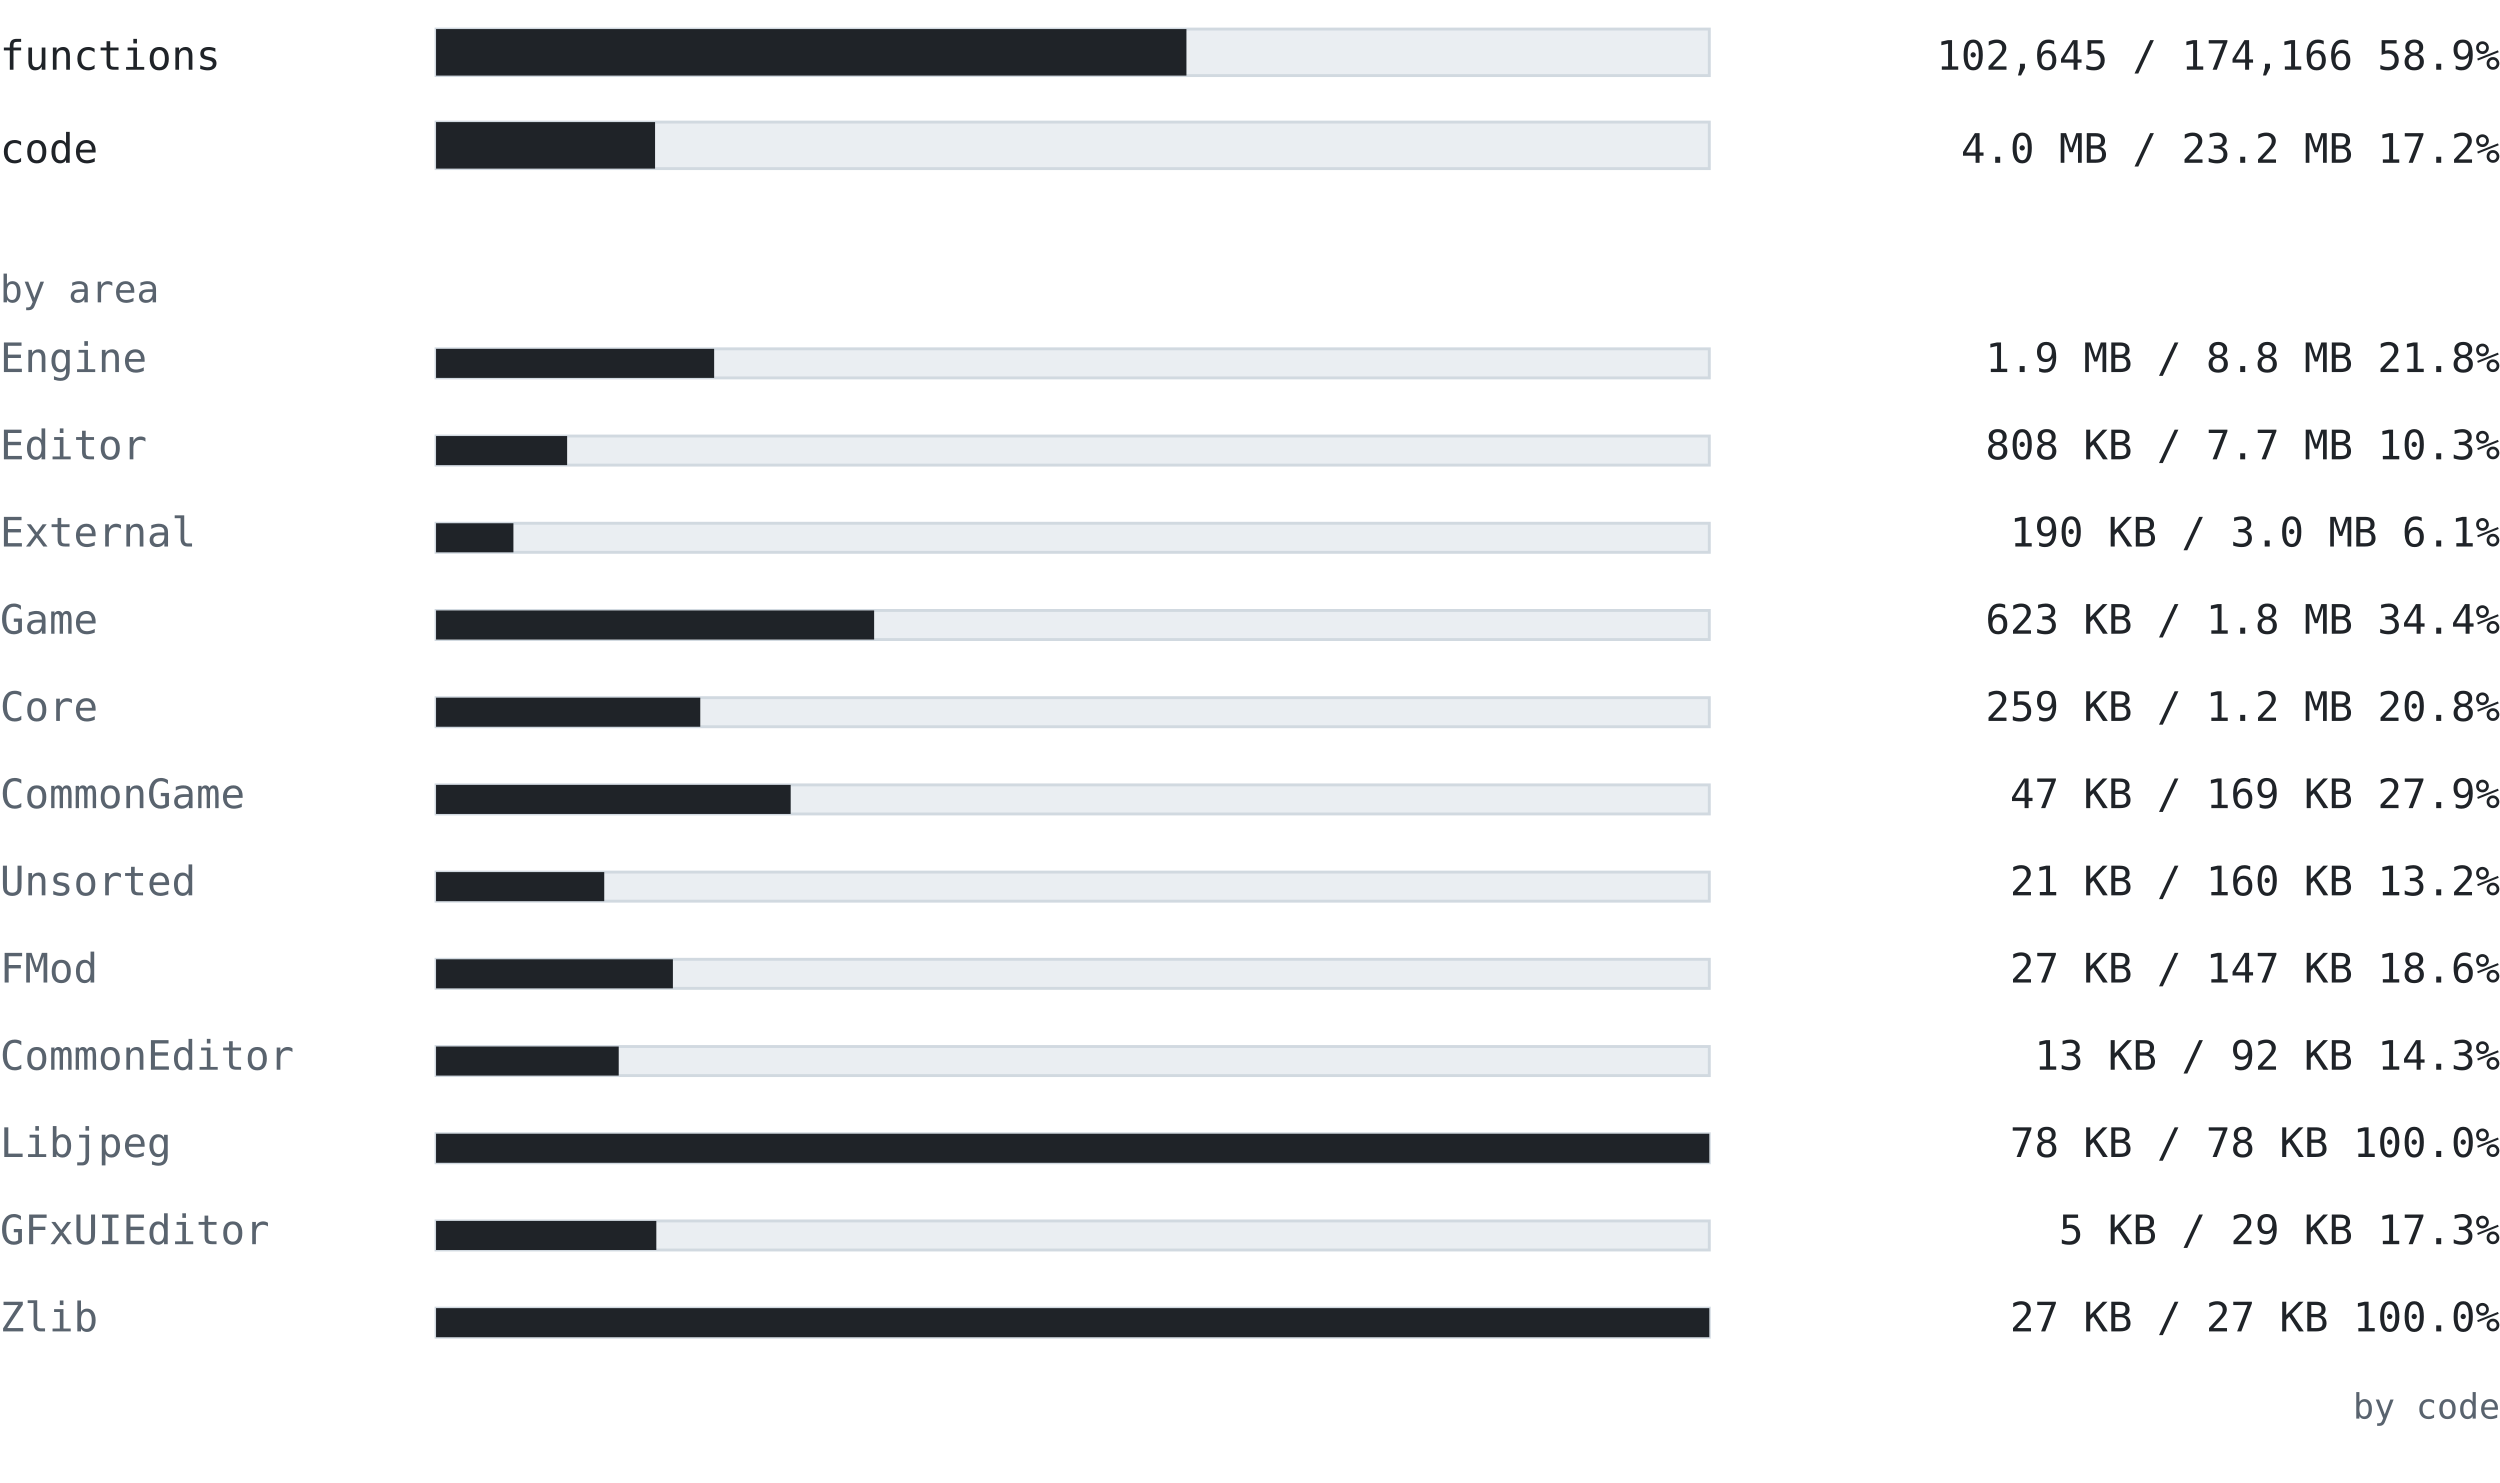
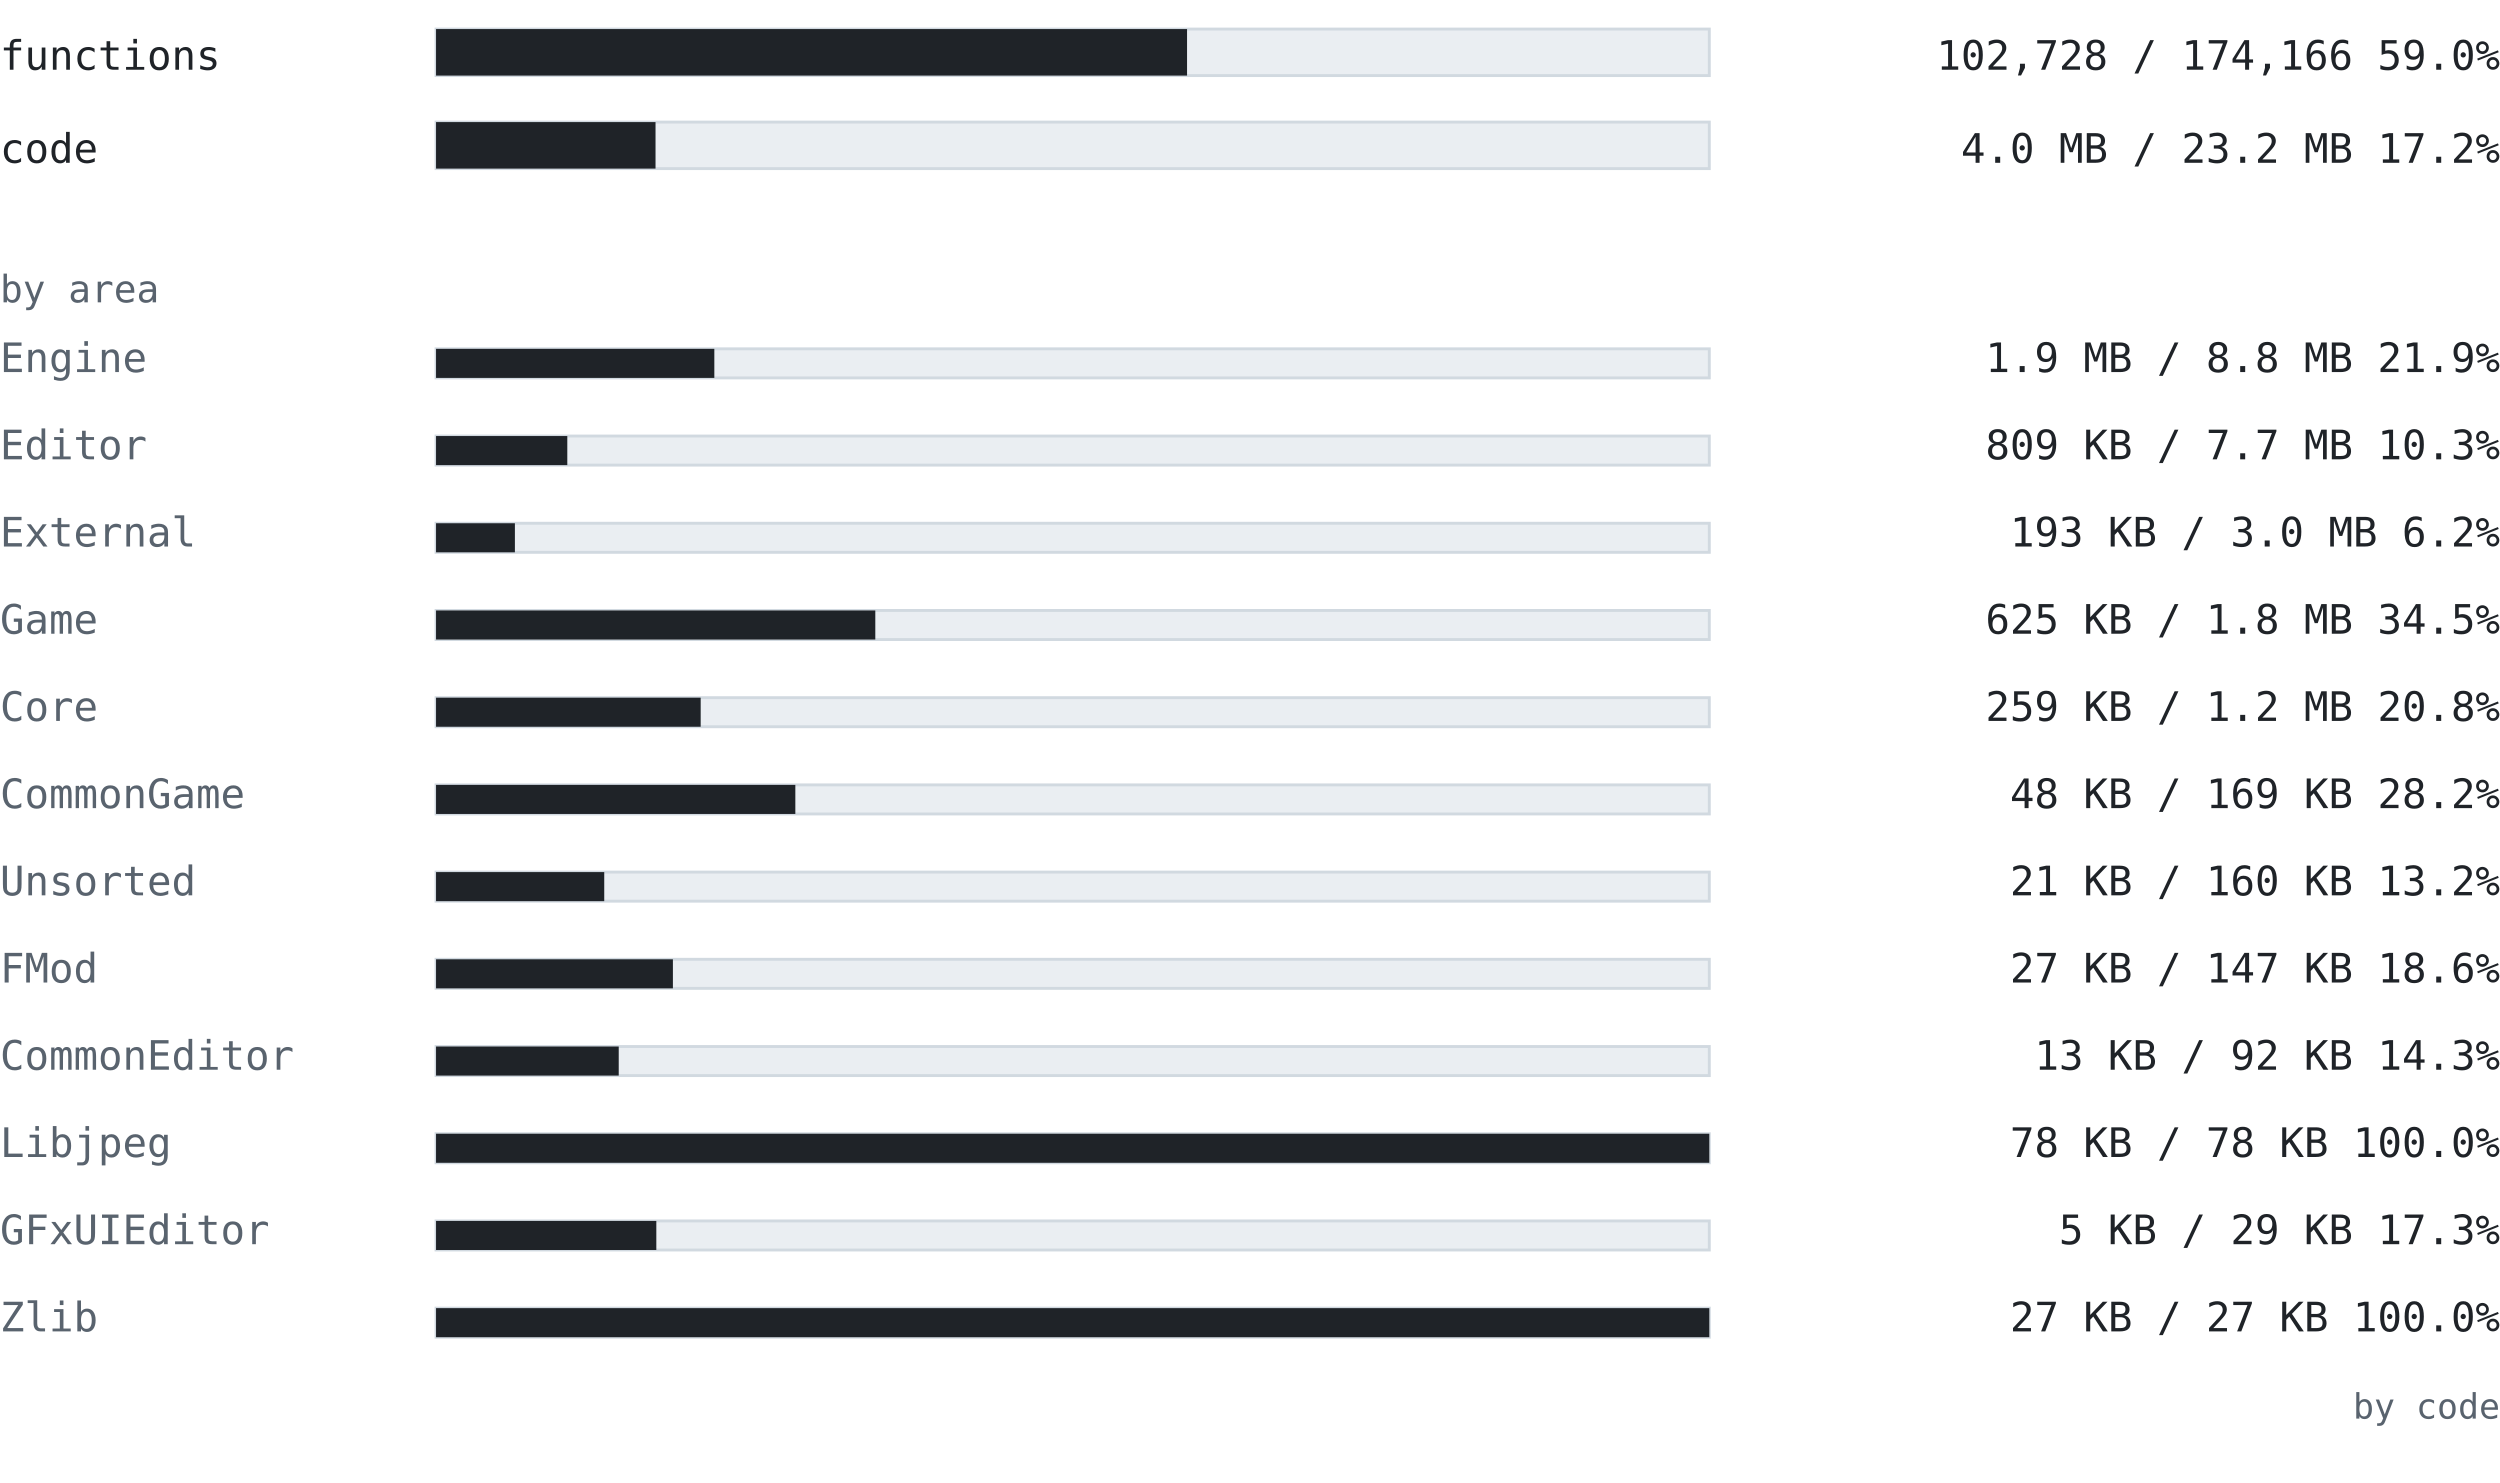
<svg xmlns="http://www.w3.org/2000/svg" width="860" height="510" viewBox="0 0 860 510" font-family="ui-monospace, SFMono-Regular, 'Cascadia Mono', Consolas, 'DejaVu Sans Mono', monospace">
  <text x="0" y="24" font-size="14" fill="#1f2328" text-anchor="start" font-weight="normal">functions</text>
  <rect x="150" y="10" width="438" height="16" fill="#eaeef2" stroke="#d1d9e0" />
-   <rect x="150" y="10" width="258.136" height="16" fill="#1f2328" />
-   <text x="860" y="24" font-size="14" fill="#1f2328" text-anchor="end" font-weight="normal">102,645 / 174,166  58.9%</text>
+   <rect x="150" y="10" width="258.345" height="16" fill="#1f2328" />
+   <text x="860" y="24" font-size="14" fill="#1f2328" text-anchor="end" font-weight="normal">102,728 / 174,166  59.0%</text>
  <text x="0" y="56" font-size="14" fill="#1f2328" text-anchor="start" font-weight="normal">code</text>
  <rect x="150" y="42" width="438" height="16" fill="#eaeef2" stroke="#d1d9e0" />
-   <rect x="150" y="42" width="75.342" height="16" fill="#1f2328" />
+   <rect x="150" y="42" width="75.502" height="16" fill="#1f2328" />
  <text x="860" y="56" font-size="14" fill="#1f2328" text-anchor="end" font-weight="normal">4.0 MB / 23.2 MB  17.2%</text>
  <text x="0" y="104" font-size="13" fill="#59636e" text-anchor="start" font-weight="normal">by area</text>
  <text x="0" y="128" font-size="14" fill="#59636e" text-anchor="start" font-weight="normal">Engine</text>
  <rect x="150" y="120" width="438" height="10" fill="#eaeef2" stroke="#d1d9e0" />
-   <rect x="150" y="120" width="95.665" height="10" fill="#1f2328" />
-   <text x="860" y="128" font-size="14" fill="#1f2328" text-anchor="end" font-weight="normal">1.9 MB / 8.8 MB  21.8%</text>
+   <rect x="150" y="120" width="95.73" height="10" fill="#1f2328" />
+   <text x="860" y="128" font-size="14" fill="#1f2328" text-anchor="end" font-weight="normal">1.9 MB / 8.8 MB  21.9%</text>
  <text x="0" y="158" font-size="14" fill="#59636e" text-anchor="start" font-weight="normal">Editor</text>
  <rect x="150" y="150" width="438" height="10" fill="#eaeef2" stroke="#d1d9e0" />
-   <rect x="150" y="150" width="45.092" height="10" fill="#1f2328" />
-   <text x="860" y="158" font-size="14" fill="#1f2328" text-anchor="end" font-weight="normal">808 KB / 7.7 MB  10.3%</text>
+   <rect x="150" y="150" width="45.151" height="10" fill="#1f2328" />
+   <text x="860" y="158" font-size="14" fill="#1f2328" text-anchor="end" font-weight="normal">809 KB / 7.7 MB  10.3%</text>
  <text x="0" y="188" font-size="14" fill="#59636e" text-anchor="start" font-weight="normal">External</text>
  <rect x="150" y="180" width="438" height="10" fill="#eaeef2" stroke="#d1d9e0" />
-   <rect x="150" y="180" width="26.615" height="10" fill="#1f2328" />
-   <text x="860" y="188" font-size="14" fill="#1f2328" text-anchor="end" font-weight="normal">190 KB / 3.0 MB  6.1%</text>
+   <rect x="150" y="180" width="27.125" height="10" fill="#1f2328" />
+   <text x="860" y="188" font-size="14" fill="#1f2328" text-anchor="end" font-weight="normal">193 KB / 3.0 MB  6.2%</text>
  <text x="0" y="218" font-size="14" fill="#59636e" text-anchor="start" font-weight="normal">Game</text>
  <rect x="150" y="210" width="438" height="10" fill="#eaeef2" stroke="#d1d9e0" />
-   <rect x="150" y="210" width="150.7" height="10" fill="#1f2328" />
-   <text x="860" y="218" font-size="14" fill="#1f2328" text-anchor="end" font-weight="normal">623 KB / 1.8 MB  34.4%</text>
+   <rect x="150" y="210" width="151.105" height="10" fill="#1f2328" />
+   <text x="860" y="218" font-size="14" fill="#1f2328" text-anchor="end" font-weight="normal">625 KB / 1.8 MB  34.5%</text>
  <text x="0" y="248" font-size="14" fill="#59636e" text-anchor="start" font-weight="normal">Core</text>
  <rect x="150" y="240" width="438" height="10" fill="#eaeef2" stroke="#d1d9e0" />
-   <rect x="150" y="240" width="90.895" height="10" fill="#1f2328" />
+   <rect x="150" y="240" width="91.034" height="10" fill="#1f2328" />
  <text x="860" y="248" font-size="14" fill="#1f2328" text-anchor="end" font-weight="normal">259 KB / 1.2 MB  20.8%</text>
  <text x="0" y="278" font-size="14" fill="#59636e" text-anchor="start" font-weight="normal">CommonGame</text>
  <rect x="150" y="270" width="438" height="10" fill="#eaeef2" stroke="#d1d9e0" />
-   <rect x="150" y="270" width="121.996" height="10" fill="#1f2328" />
-   <text x="860" y="278" font-size="14" fill="#1f2328" text-anchor="end" font-weight="normal">47 KB / 169 KB  27.9%</text>
+   <rect x="150" y="270" width="123.597" height="10" fill="#1f2328" />
+   <text x="860" y="278" font-size="14" fill="#1f2328" text-anchor="end" font-weight="normal">48 KB / 169 KB  28.2%</text>
  <text x="0" y="308" font-size="14" fill="#59636e" text-anchor="start" font-weight="normal">Unsorted</text>
  <rect x="150" y="300" width="438" height="10" fill="#eaeef2" stroke="#d1d9e0" />
  <rect x="150" y="300" width="57.859" height="10" fill="#1f2328" />
  <text x="860" y="308" font-size="14" fill="#1f2328" text-anchor="end" font-weight="normal">21 KB / 160 KB  13.2%</text>
  <text x="0" y="338" font-size="14" fill="#59636e" text-anchor="start" font-weight="normal">FMod</text>
  <rect x="150" y="330" width="438" height="10" fill="#eaeef2" stroke="#d1d9e0" />
  <rect x="150" y="330" width="81.479" height="10" fill="#1f2328" />
  <text x="860" y="338" font-size="14" fill="#1f2328" text-anchor="end" font-weight="normal">27 KB / 147 KB  18.6%</text>
  <text x="0" y="368" font-size="14" fill="#59636e" text-anchor="start" font-weight="normal">CommonEditor</text>
  <rect x="150" y="360" width="438" height="10" fill="#eaeef2" stroke="#d1d9e0" />
  <rect x="150" y="360" width="62.841" height="10" fill="#1f2328" />
  <text x="860" y="368" font-size="14" fill="#1f2328" text-anchor="end" font-weight="normal">13 KB / 92 KB  14.3%</text>
  <text x="0" y="398" font-size="14" fill="#59636e" text-anchor="start" font-weight="normal">Libjpeg</text>
  <rect x="150" y="390" width="438" height="10" fill="#eaeef2" stroke="#d1d9e0" />
  <rect x="150" y="390" width="438" height="10" fill="#1f2328" />
  <text x="860" y="398" font-size="14" fill="#1f2328" text-anchor="end" font-weight="normal">78 KB / 78 KB  100.0%</text>
  <text x="0" y="428" font-size="14" fill="#59636e" text-anchor="start" font-weight="normal">GFxUIEditor</text>
  <rect x="150" y="420" width="438" height="10" fill="#eaeef2" stroke="#d1d9e0" />
  <rect x="150" y="420" width="75.775" height="10" fill="#1f2328" />
  <text x="860" y="428" font-size="14" fill="#1f2328" text-anchor="end" font-weight="normal">5 KB / 29 KB  17.3%</text>
  <text x="0" y="458" font-size="14" fill="#59636e" text-anchor="start" font-weight="normal">Zlib</text>
  <rect x="150" y="450" width="438" height="10" fill="#eaeef2" stroke="#d1d9e0" />
  <rect x="150" y="450" width="438" height="10" fill="#1f2328" />
  <text x="860" y="458" font-size="14" fill="#1f2328" text-anchor="end" font-weight="normal">27 KB / 27 KB  100.0%</text>
  <text x="860" y="488" font-size="12" fill="#59636e" text-anchor="end" font-weight="normal">by code</text>
</svg>
